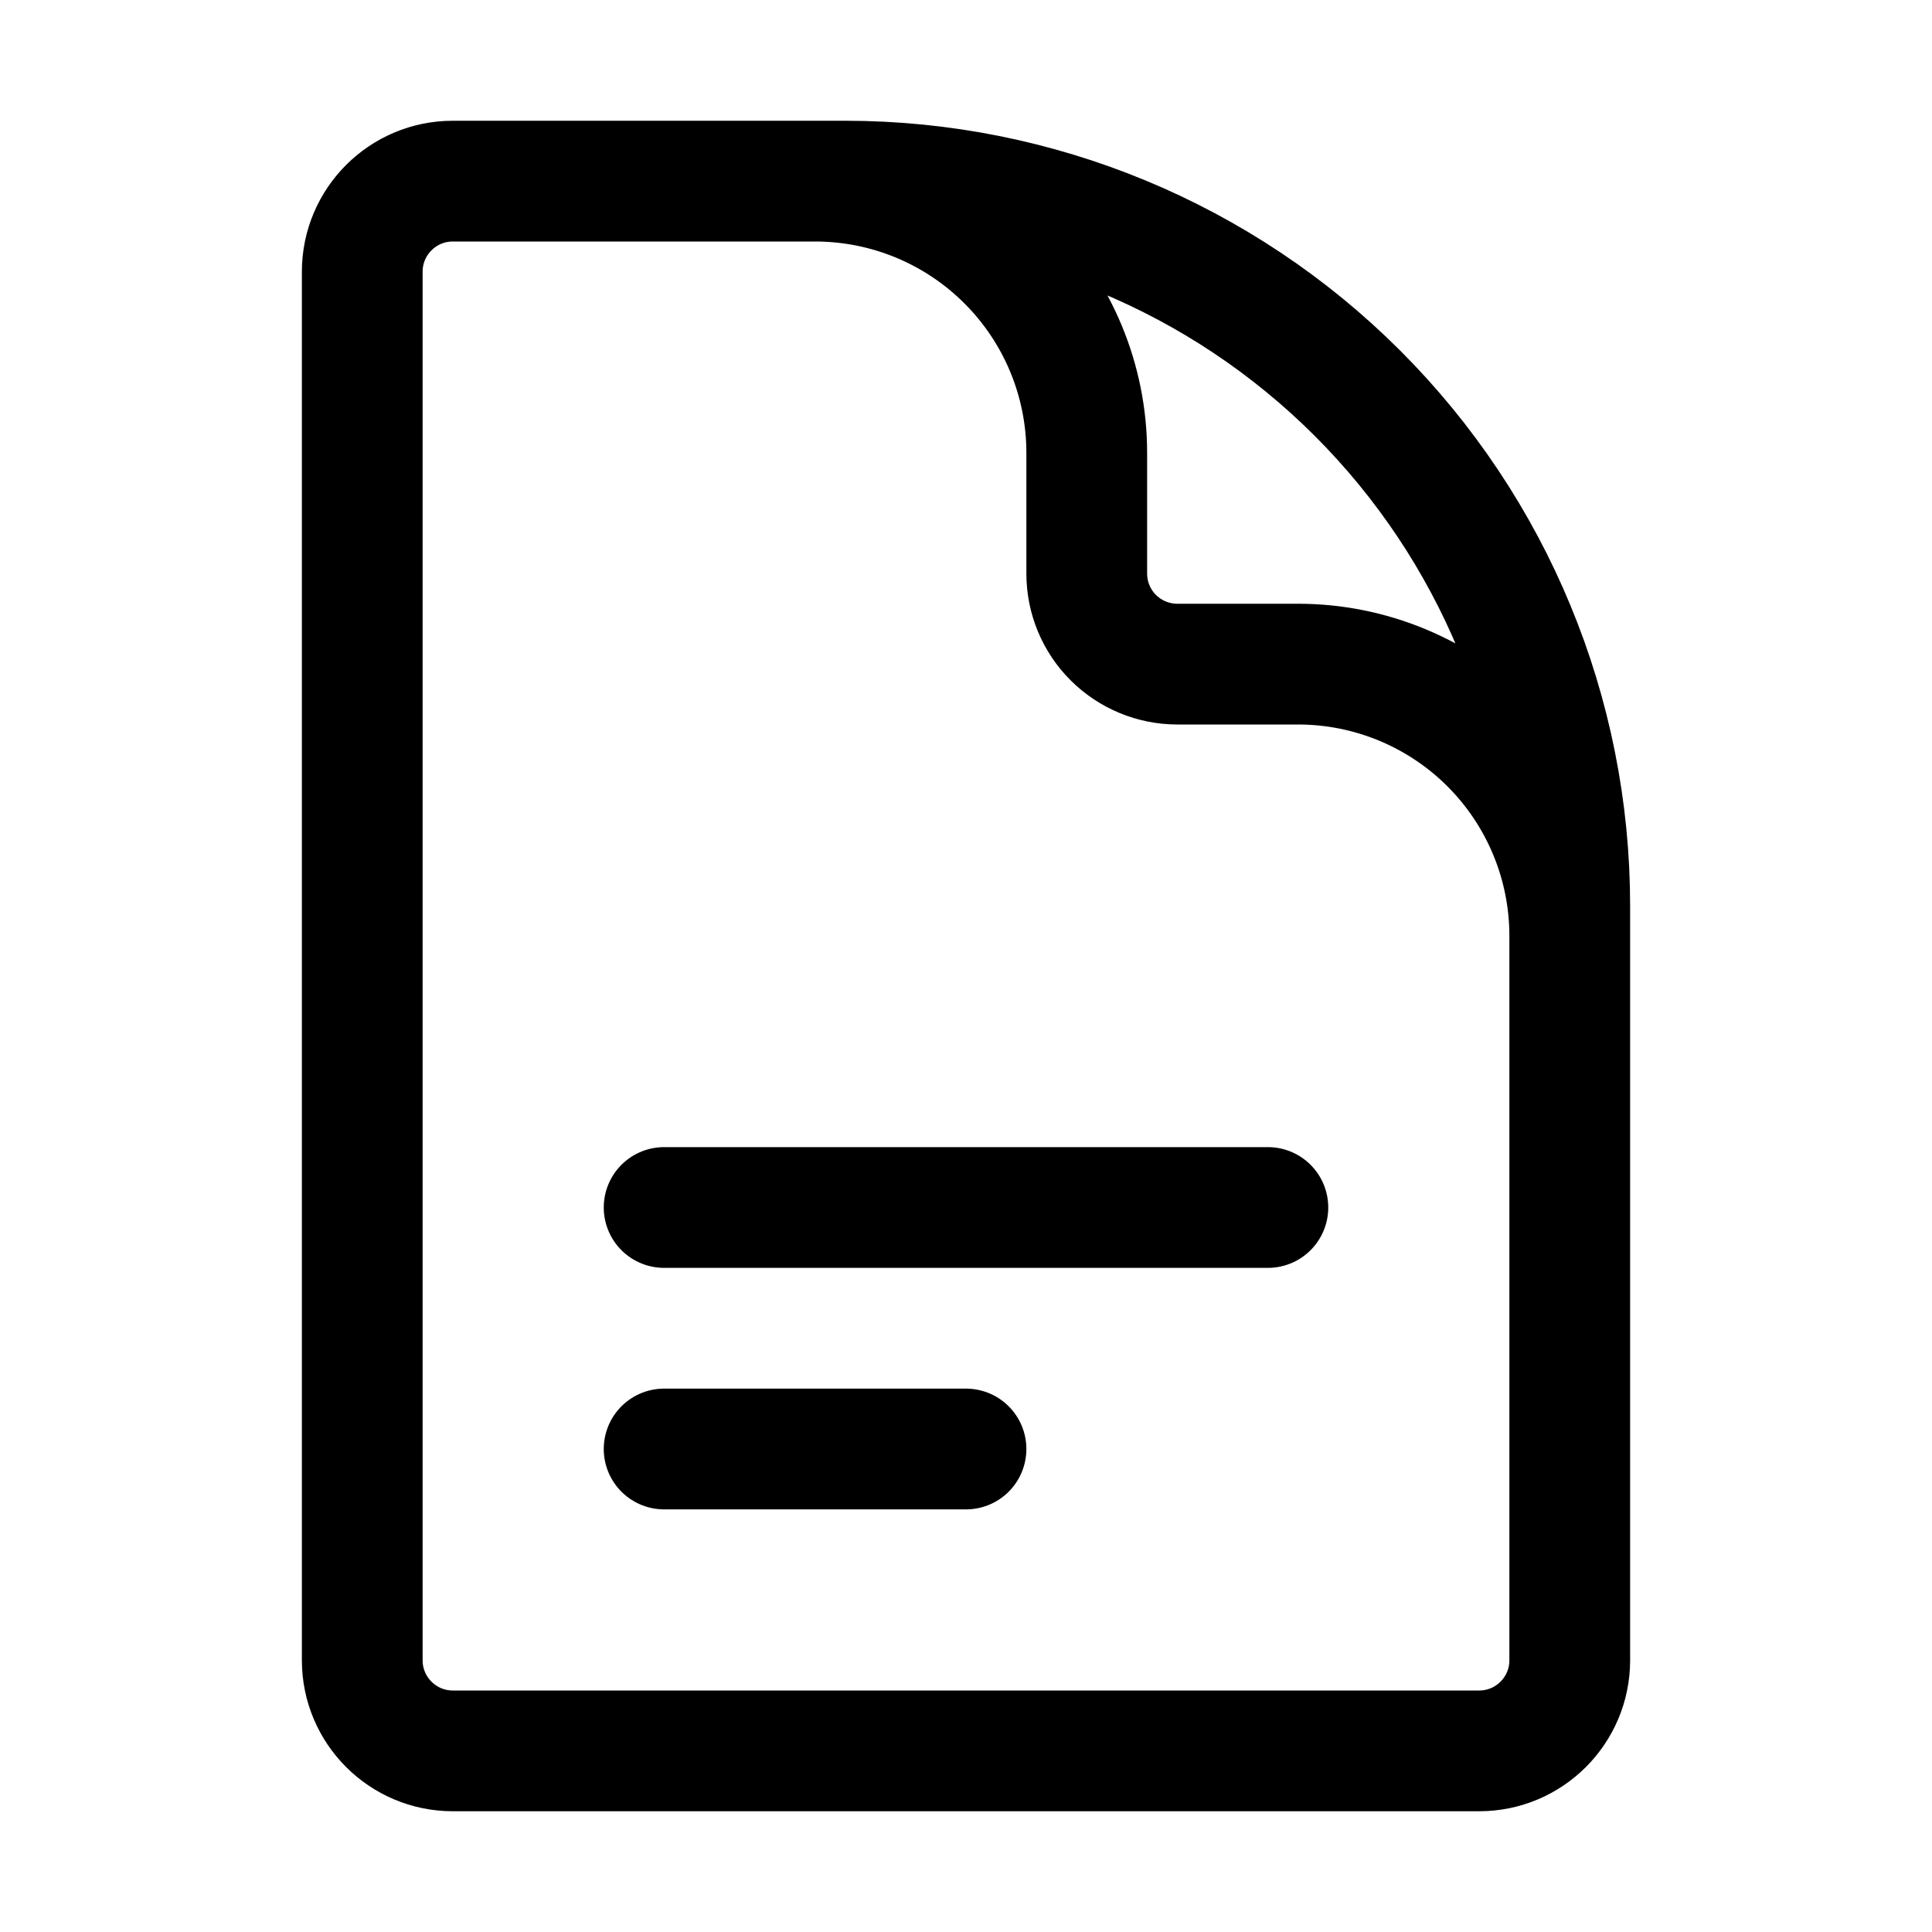
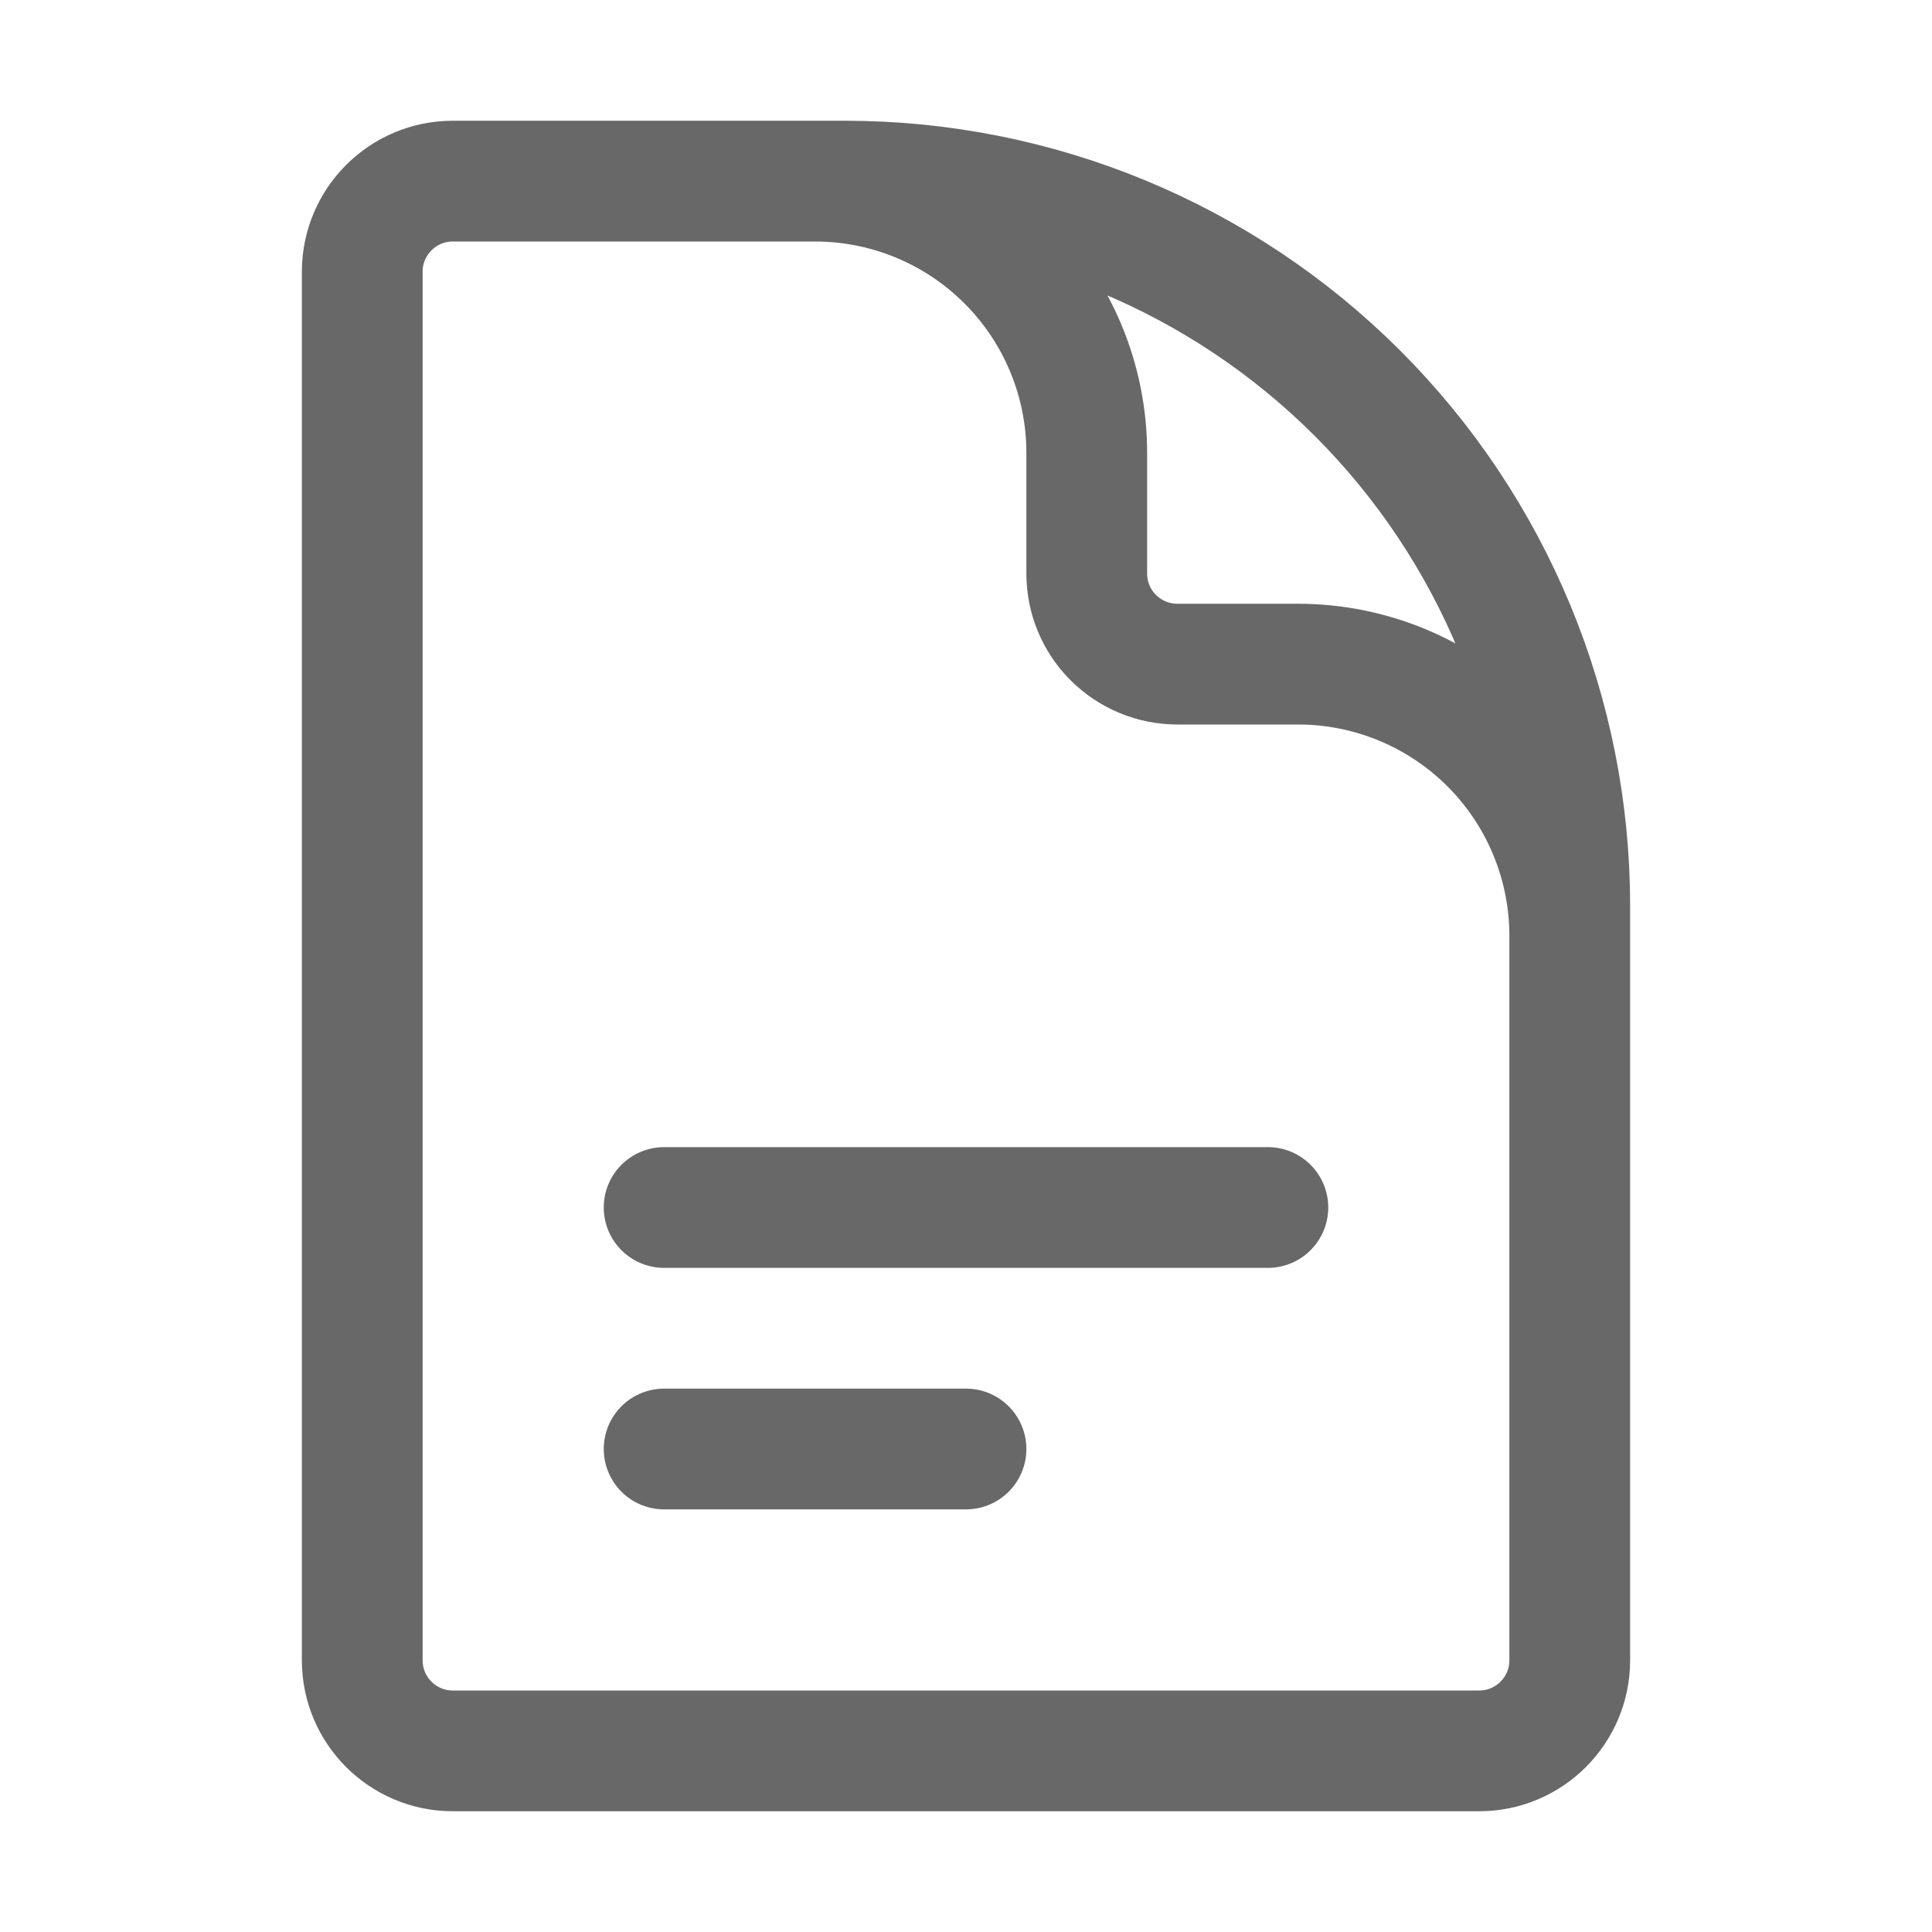
<svg xmlns="http://www.w3.org/2000/svg" width="24" height="24" viewBox="0 0 24 24" fill="none">
-   <path d="M19.5 14.25V11.625C19.5 10.73 19.144 9.871 18.512 9.239C17.879 8.606 17.02 8.25 16.125 8.25H14.625C14.327 8.25 14.04 8.131 13.829 7.92C13.618 7.71 13.5 7.423 13.5 7.125V5.625C13.5 4.73 13.144 3.871 12.511 3.239C11.879 2.606 11.02 2.25 10.125 2.25H8.25M8.25 15H15.75M8.25 18H12M10.5 2.25H5.625C5.004 2.25 4.5 2.754 4.5 3.375V20.625C4.5 21.246 5.004 21.75 5.625 21.75H18.375C18.996 21.75 19.5 21.246 19.5 20.625V11.25C19.5 8.863 18.552 6.574 16.864 4.886C15.176 3.198 12.887 2.25 10.5 2.25Z" stroke="black" stroke-width="1.5" stroke-linecap="round" stroke-linejoin="round" />
+   <path d="M19.5 14.25V11.625C19.5 10.73 19.144 9.871 18.512 9.239C17.879 8.606 17.02 8.25 16.125 8.25H14.625C14.327 8.25 14.04 8.131 13.829 7.92C13.618 7.71 13.5 7.423 13.5 7.125V5.625C13.5 4.73 13.144 3.871 12.511 3.239C11.879 2.606 11.02 2.25 10.125 2.25H8.25M8.25 15H15.75M8.25 18H12M10.5 2.25H5.625C5.004 2.25 4.5 2.754 4.5 3.375V20.625C4.5 21.246 5.004 21.75 5.625 21.75H18.375C18.996 21.75 19.5 21.246 19.5 20.625V11.25C19.5 8.863 18.552 6.574 16.864 4.886C15.176 3.198 12.887 2.25 10.5 2.25Z" stroke="#686868" stroke-width="1.5" stroke-linecap="round" stroke-linejoin="round" />
</svg>
